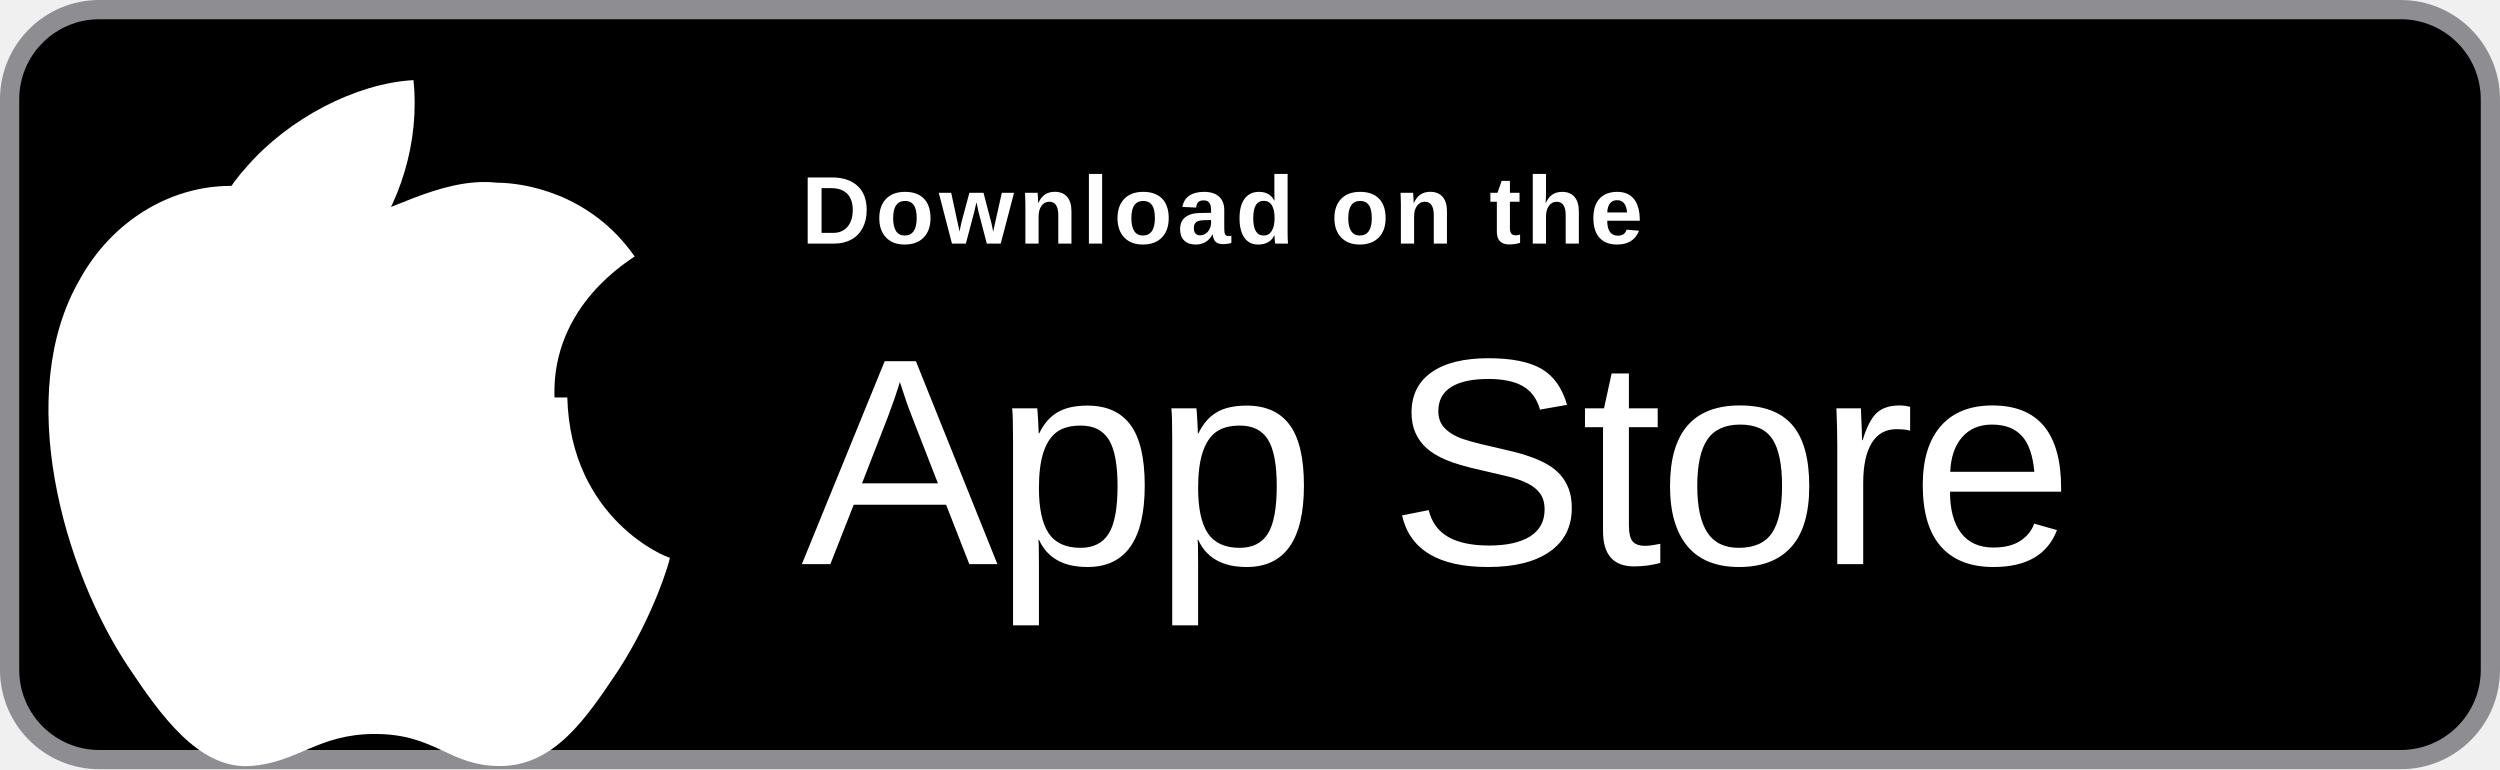
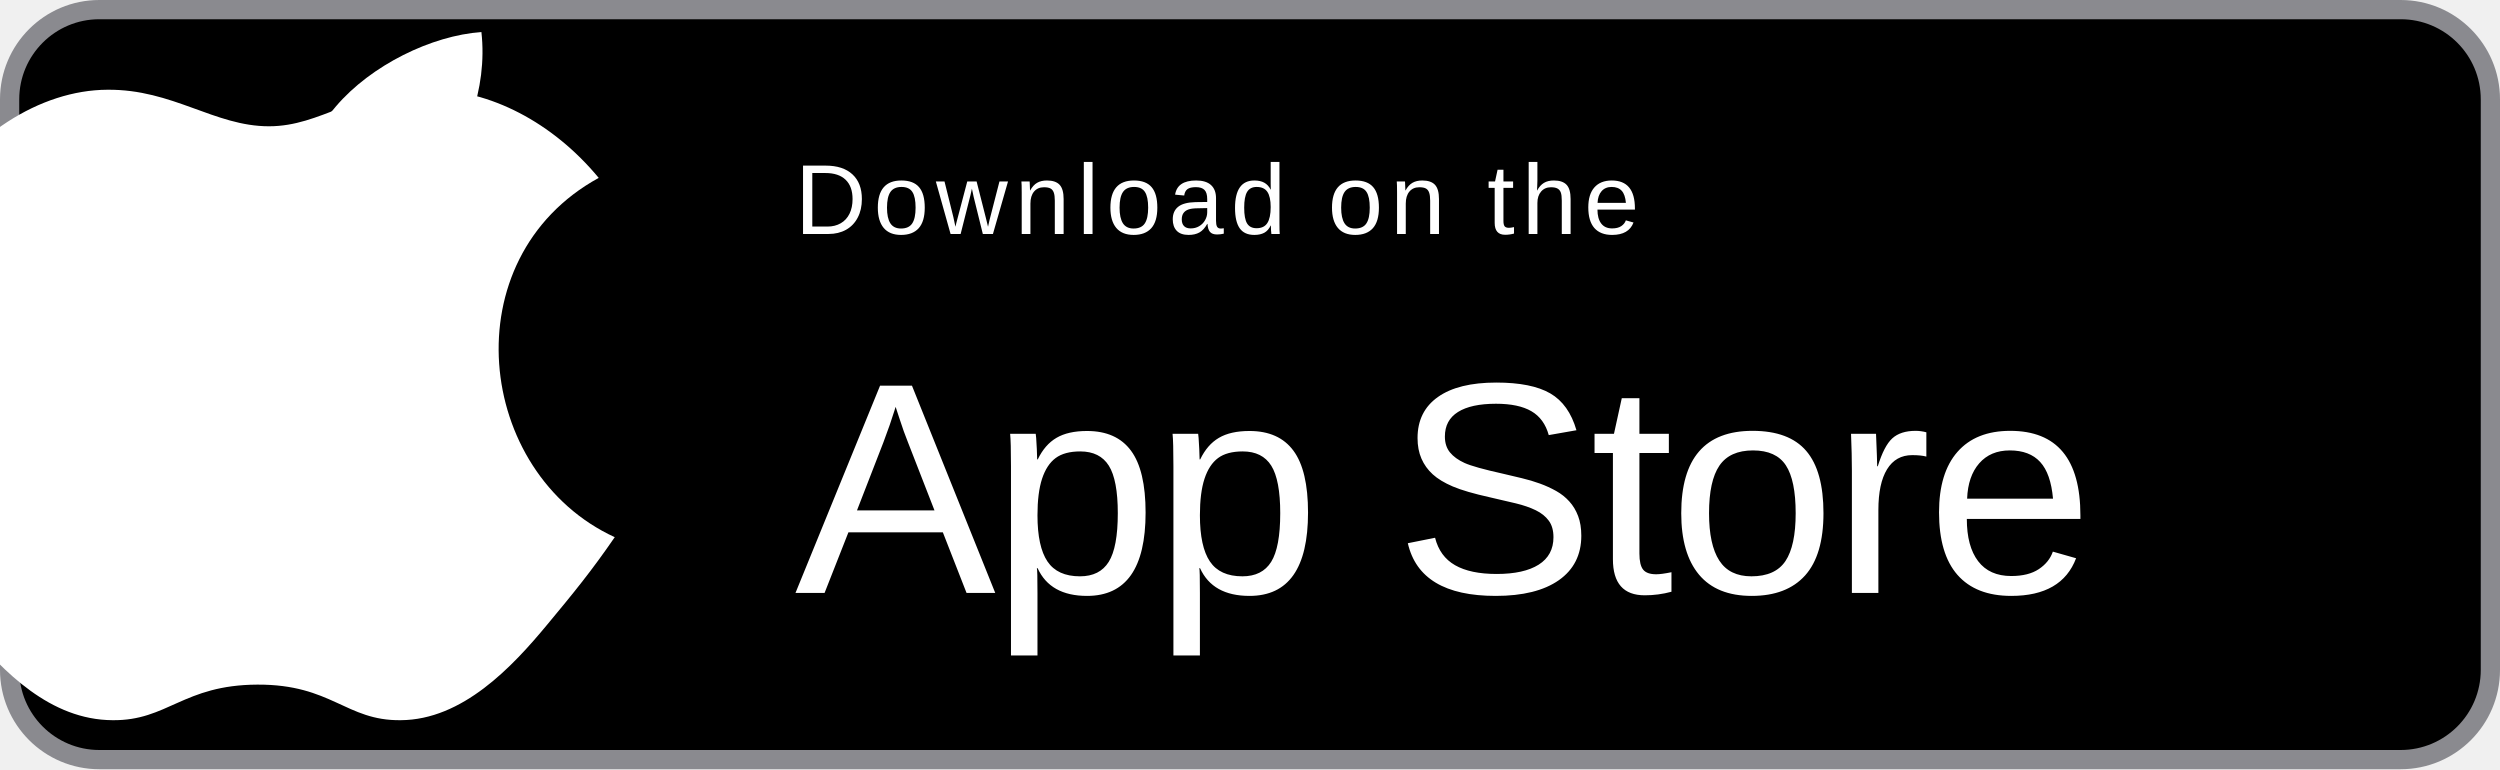
<svg xmlns="http://www.w3.org/2000/svg" viewBox="0 0 780 240" role="img" aria-labelledby="title desc">
-   <rect x="3" y="3" width="774" height="234" rx="28" fill="#000" stroke="#8d8d92" stroke-width="6" />
+   <rect x="3" y="3" width="774" height="234" rx="28" fill="#000" stroke="#8a8a8f" stroke-width="6" />
  <g fill="#fff">
-     <path d="M113 79c12-15 18-35 16-54-18 1-39 12-52 27-11 12-20 33-17 52 20 2 40-9 53-25z" />
-     <path d="M173 124c-1-29 24-43 25-44-14-20-35-23-43-23-18-2-36 11-45 11-10 0-23-11-38-10-19 0-37 11-47 29-21 36-5 91 15 121 10 15 22 32 38 31 15-1 21-10 39-10 19 0 23 10 39 10 17 0 27-15 37-30 11-17 16-34 16-35-1 0-31-12-32-50z" />
+     <path d="M134.5 58.6c10.7-12.9 17.7-30.7 15.7-48.6-15.5 1.1-34.4 10.3-45.4 23.2-9.8 11.2-18.3 29.4-16 46.7 17 1.3 34.8-8.4 45.7-21.3z" />
+     <path d="M191.8 167.6c-7.2 10.5-13.1 17.7-21 27.2-11 13.3-26.5 29.8-45.8 29.9-17.1.2-21.5-11.2-44.7-11.1-23.2.1-28 11.3-45.2 11.1-19.3-.1-34-15-45-28.3C-40.8 151.5-44.3 98.8-24 65.7-9.6 42.1 12.6 28.1 33.5 28c20.4-.2 33.4 11.4 50.4 11.4 16.5 0 26.5-11.4 50.2-11.4 18.6 0 38.3 10.1 52.7 27.5-46 25.2-38.5 92.1 5 112.1z" />
  </g>
-   <g fill="#fff" font-family="Sora, Arial, sans-serif">
-     <text x="250" y="76" font-size="30" font-weight="600" letter-spacing="1.5">Download on the</text>
-     <text x="250" y="176" font-size="92" font-weight="500" letter-spacing="-1.5">App Store</text>
+   <g fill="#fff" font-family="Arial, Helvetica, sans-serif">
+     <text x="248" y="73" font-size="31" font-weight="500" letter-spacing="2.2">Download on the</text>
+     <text x="248" y="185" font-size="94" font-weight="400" letter-spacing="-1.6">App Store</text>
  </g>
</svg>
